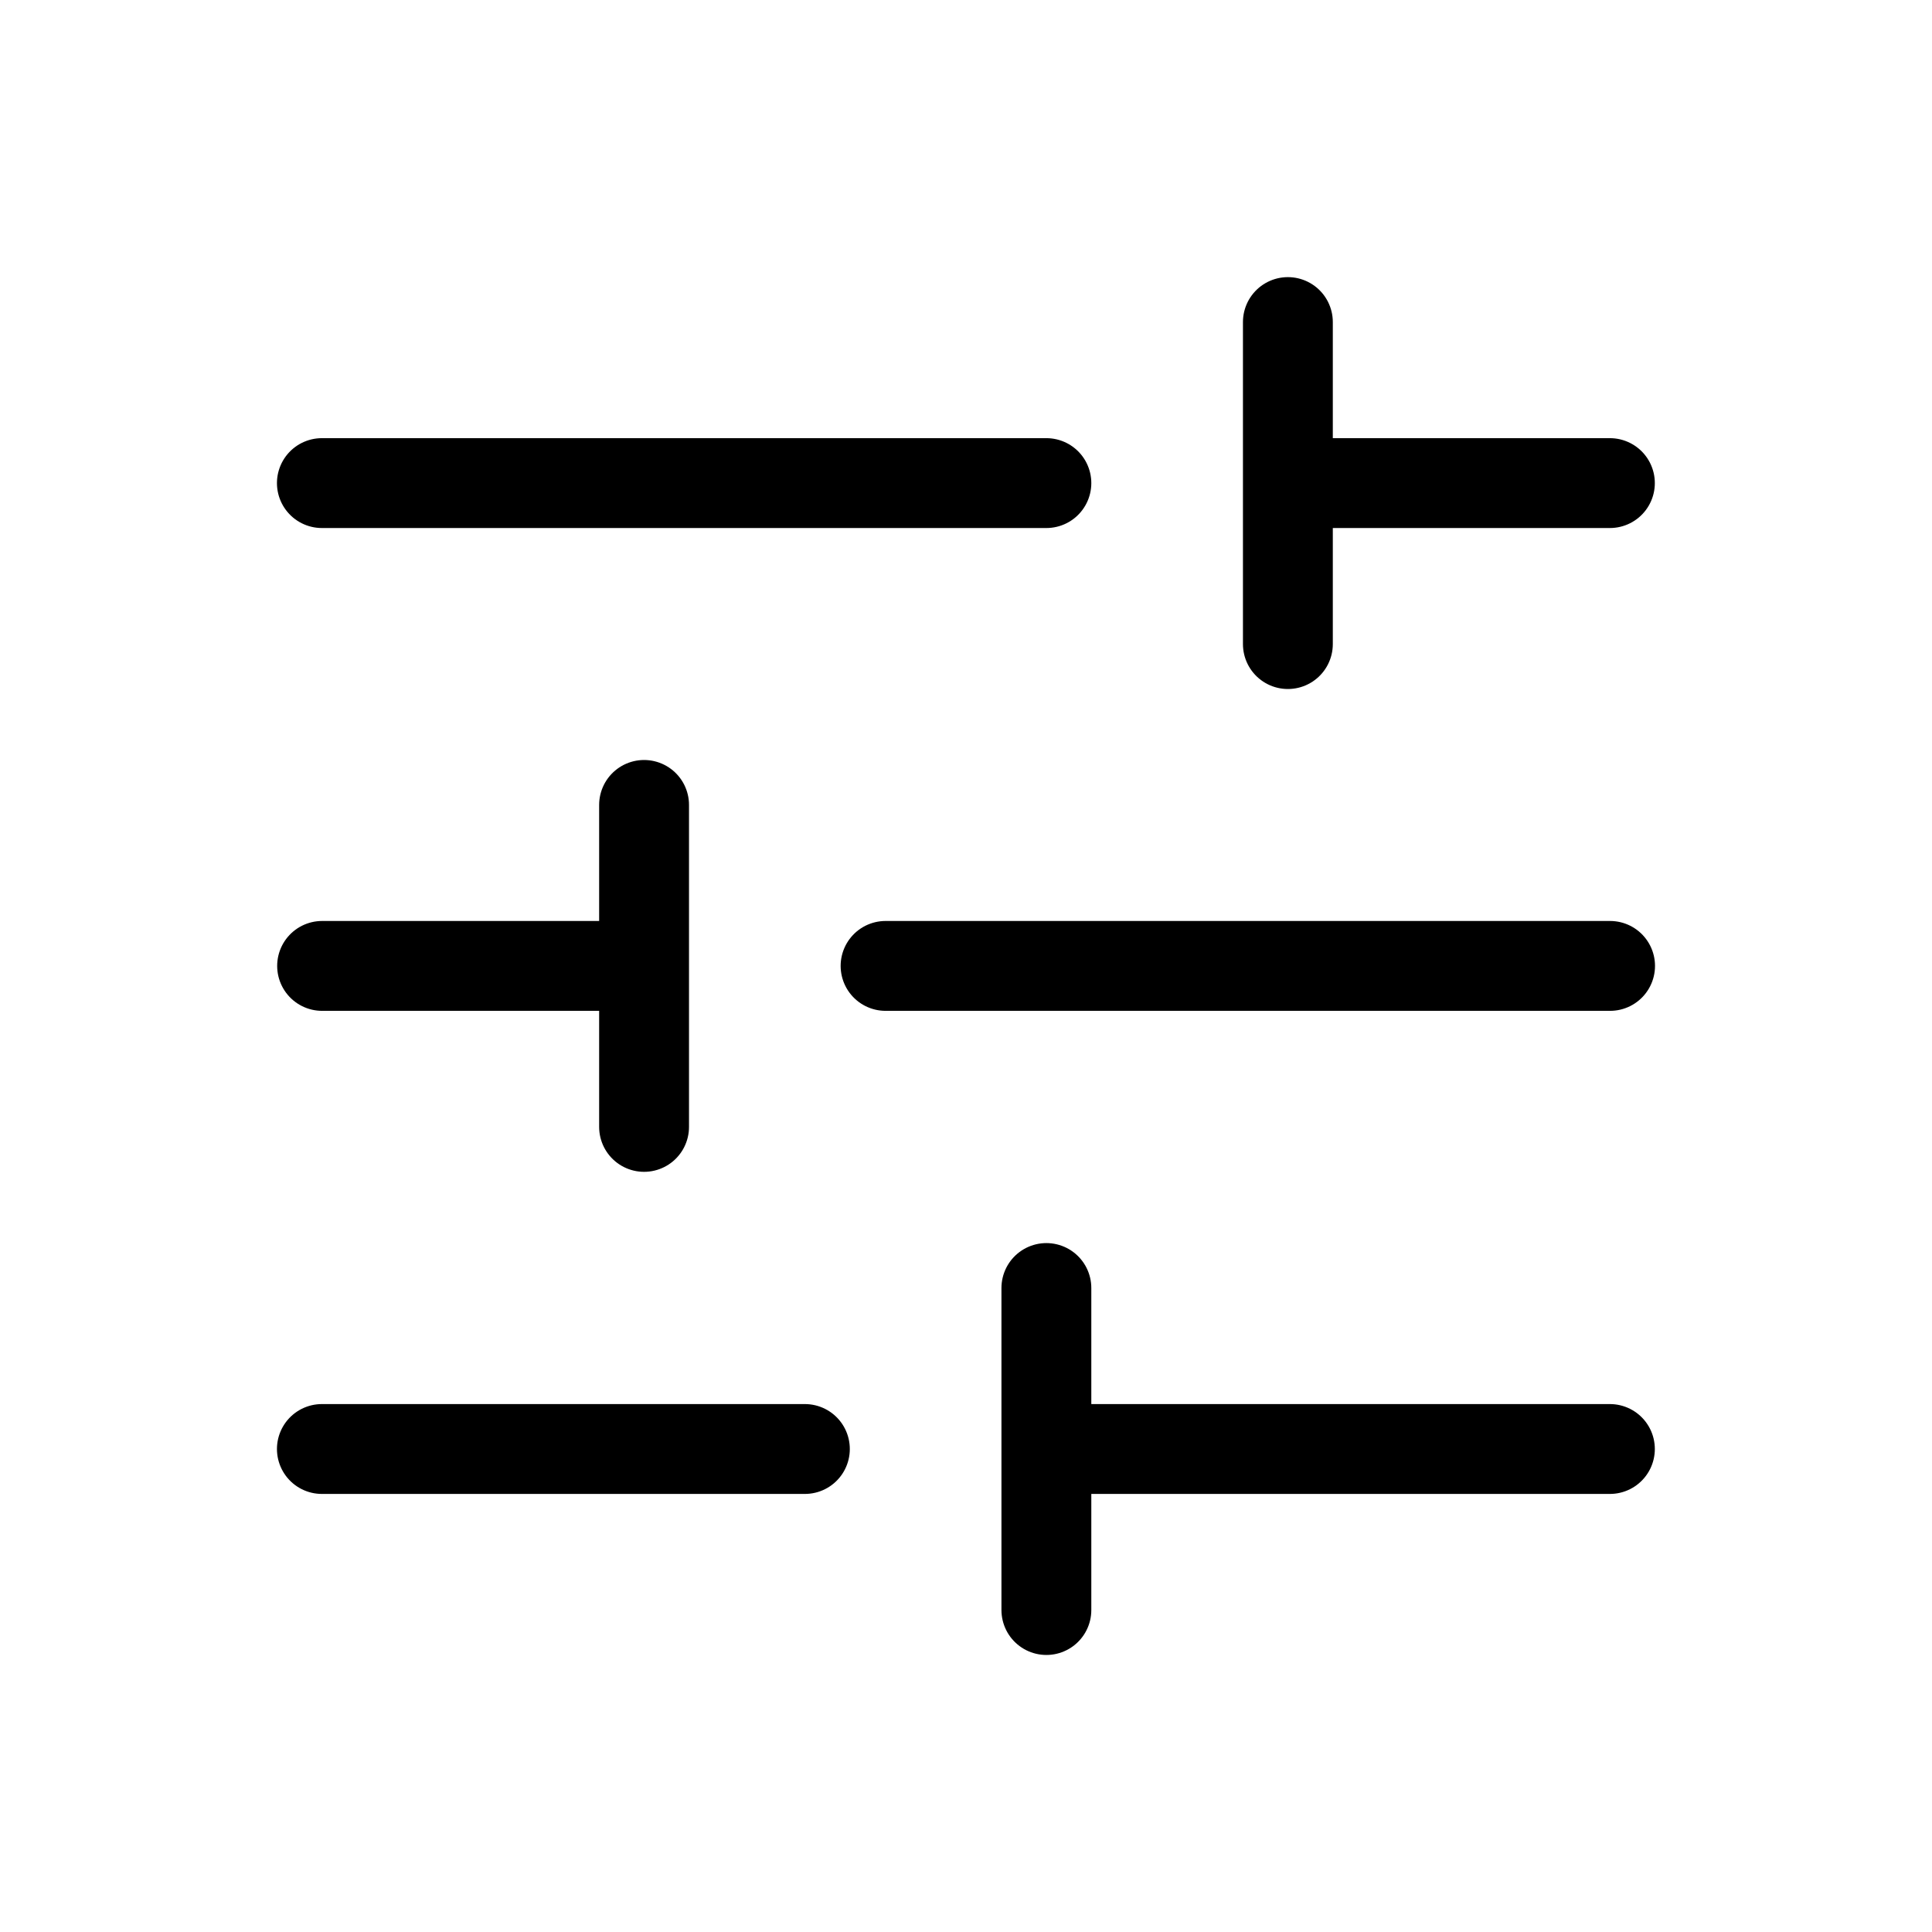
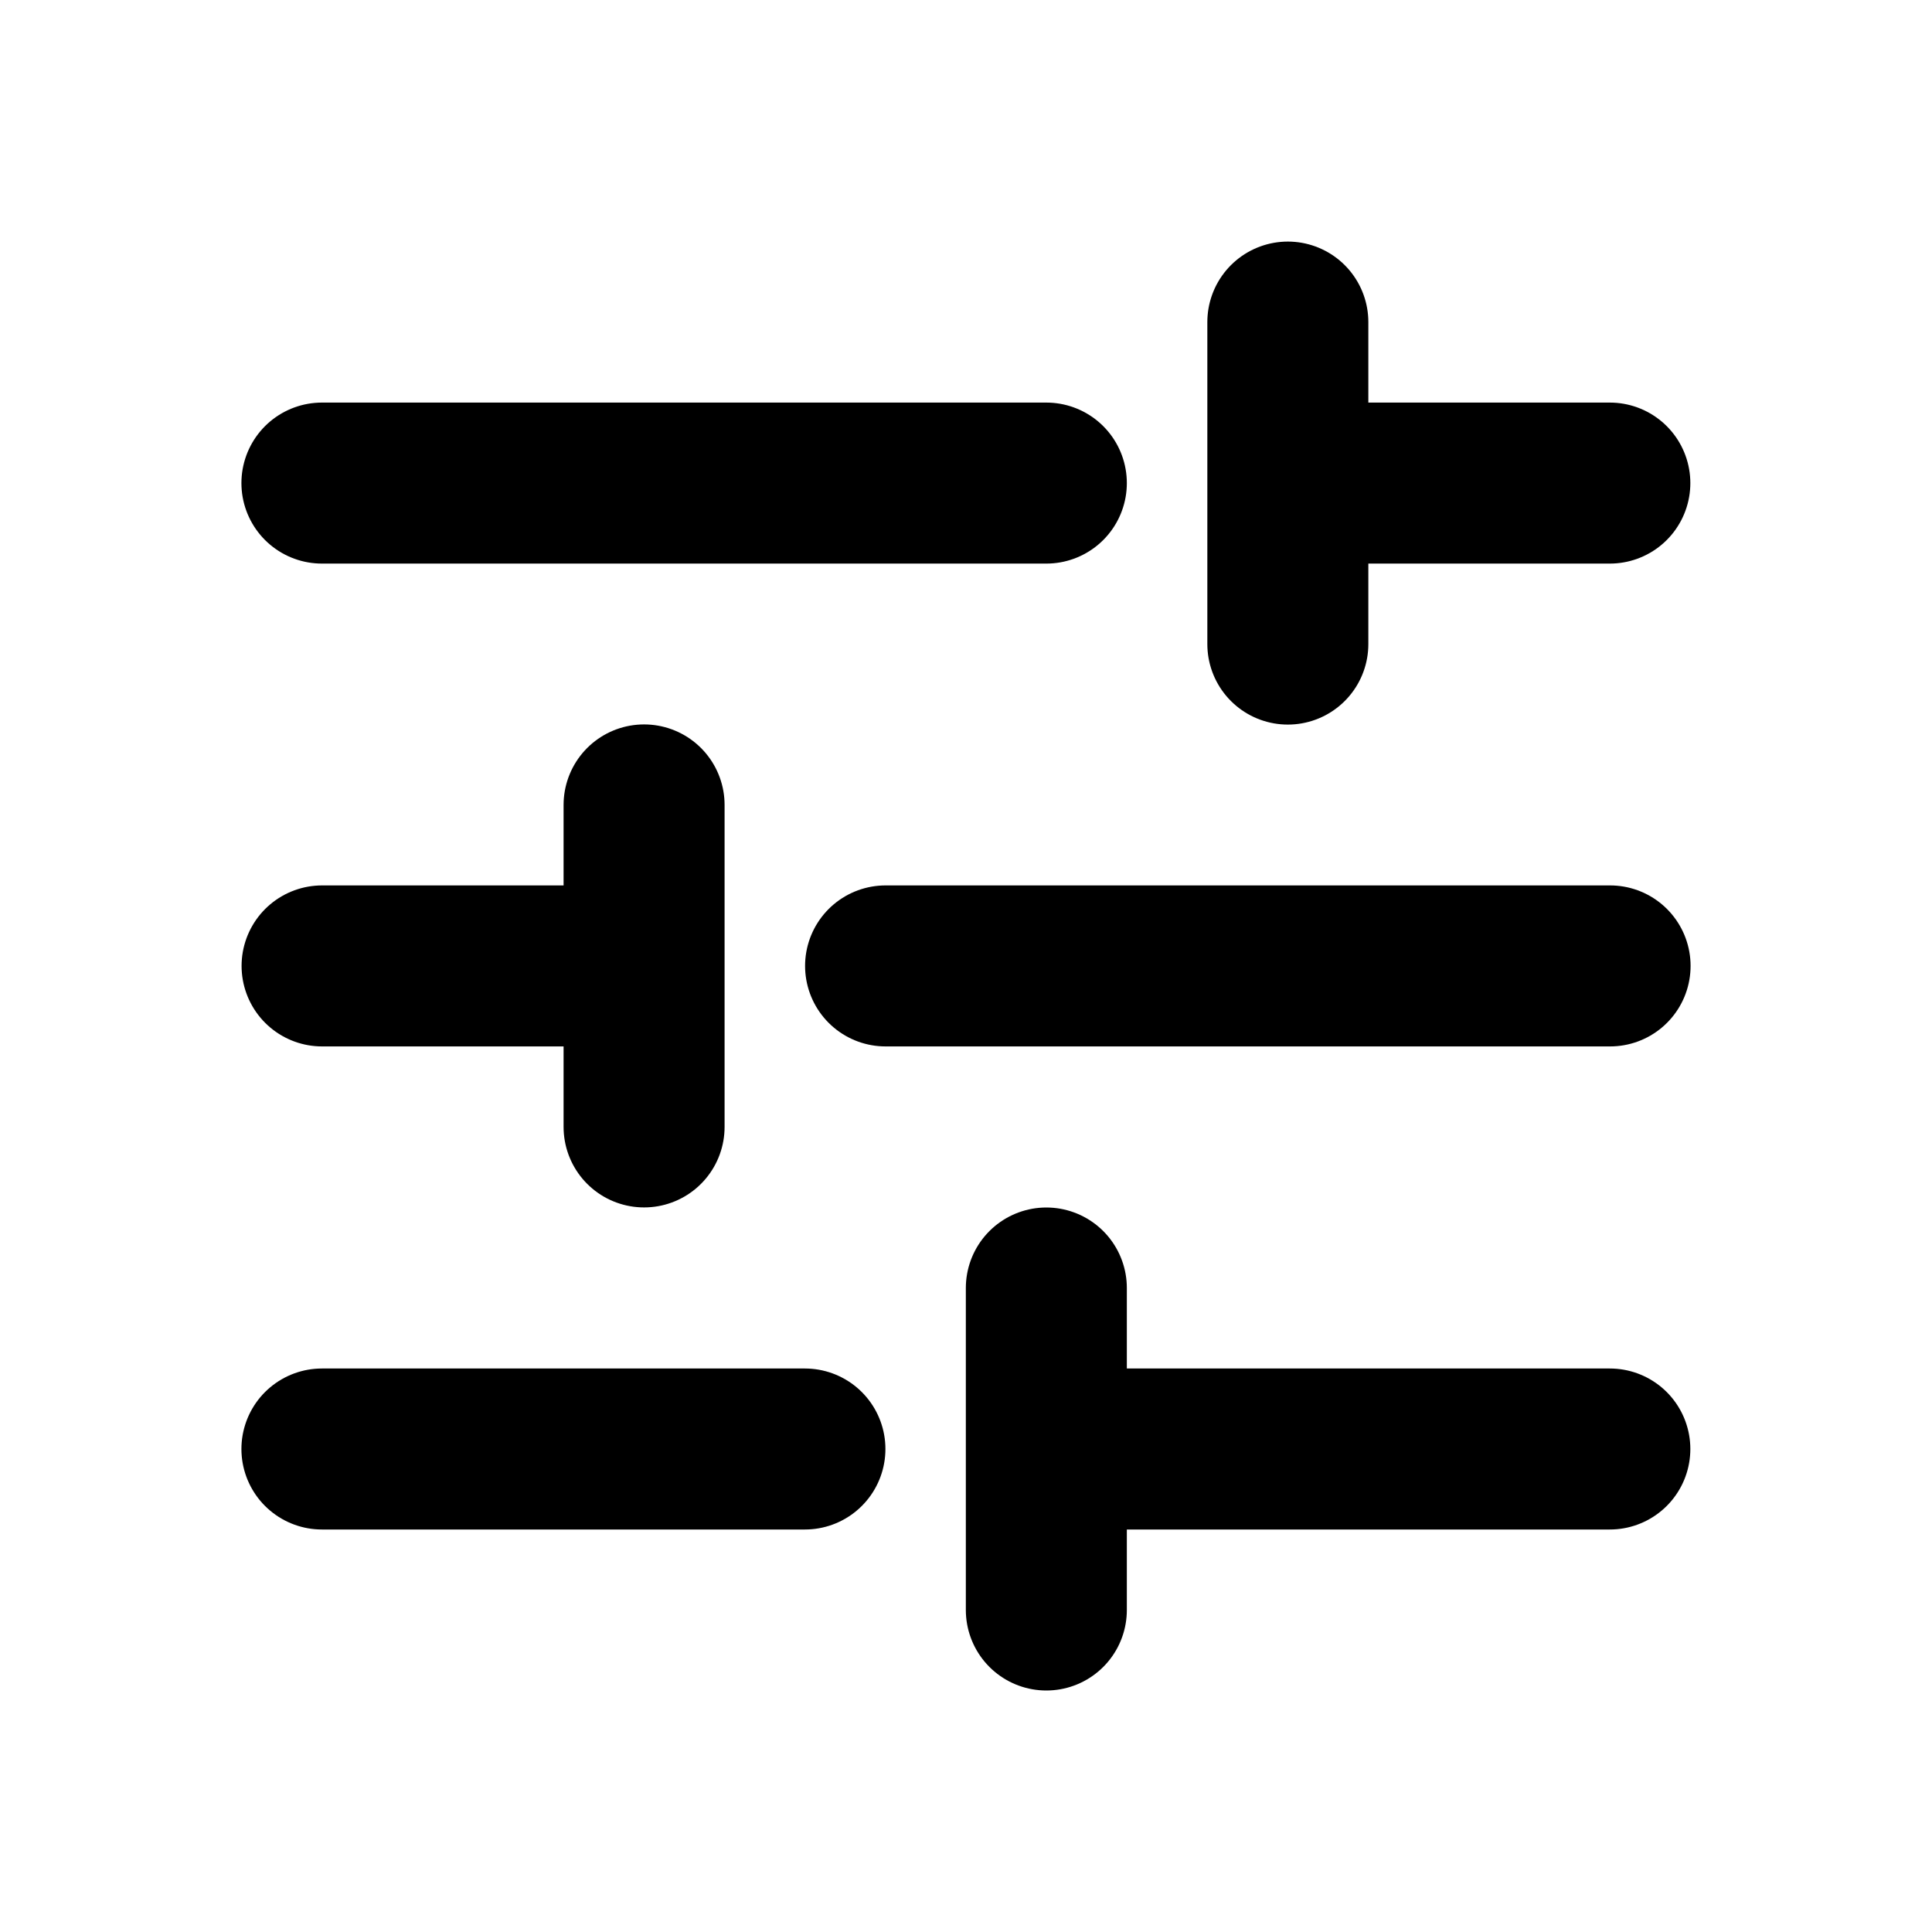
- <svg xmlns="http://www.w3.org/2000/svg" width="43" height="43" viewBox="0 0 43 43" fill="none">
-   <path d="M7.164 10.752C7.164 10.752 17.154 10.752 23.289 10.752M28.664 7.168V10.752M28.664 14.335V10.752M28.664 10.752H35.831" stroke="black" stroke-width="2" stroke-linecap="round" stroke-linejoin="round" />
-   <path d="M7.164 32.25C7.164 32.25 11.779 32.25 17.914 32.25M23.289 28.667V32.25M23.289 35.834V32.25M23.289 32.25H35.831" stroke="black" stroke-width="2" stroke-linecap="round" stroke-linejoin="round" />
-   <path d="M35.835 21.498C35.835 21.498 25.846 21.498 19.71 21.498M14.335 25.081L14.335 21.498M14.335 17.915L14.335 21.498M14.335 21.498L7.169 21.498" stroke="black" stroke-width="2" stroke-linecap="round" stroke-linejoin="round" />
+ <svg xmlns="http://www.w3.org/2000/svg" width="24" height="24" viewBox="0 0 24 24" fill="none">
+   <path d="M3.999 6.001C3.999 6.001 9.574 6.001 12.998 6.001M15.998 4.001V6.001M15.998 8.001V6.001M15.998 6.001H19.998" stroke="black" stroke-width="2" stroke-linecap="round" stroke-linejoin="round" />
+   <path d="M3.999 18C3.999 18 6.574 18 9.999 18M12.998 16V18M12.998 20V18M12.998 18H19.998" stroke="black" stroke-width="2" stroke-linecap="round" stroke-linejoin="round" />
+   <path d="M20.001 11.999C20.001 11.999 14.425 11.999 11.001 11.999M8.001 13.999L8.001 11.999M8.001 9.999L8.001 11.999M8.001 11.999L4.001 11.999" stroke="black" stroke-width="2" stroke-linecap="round" stroke-linejoin="round" />
</svg>
